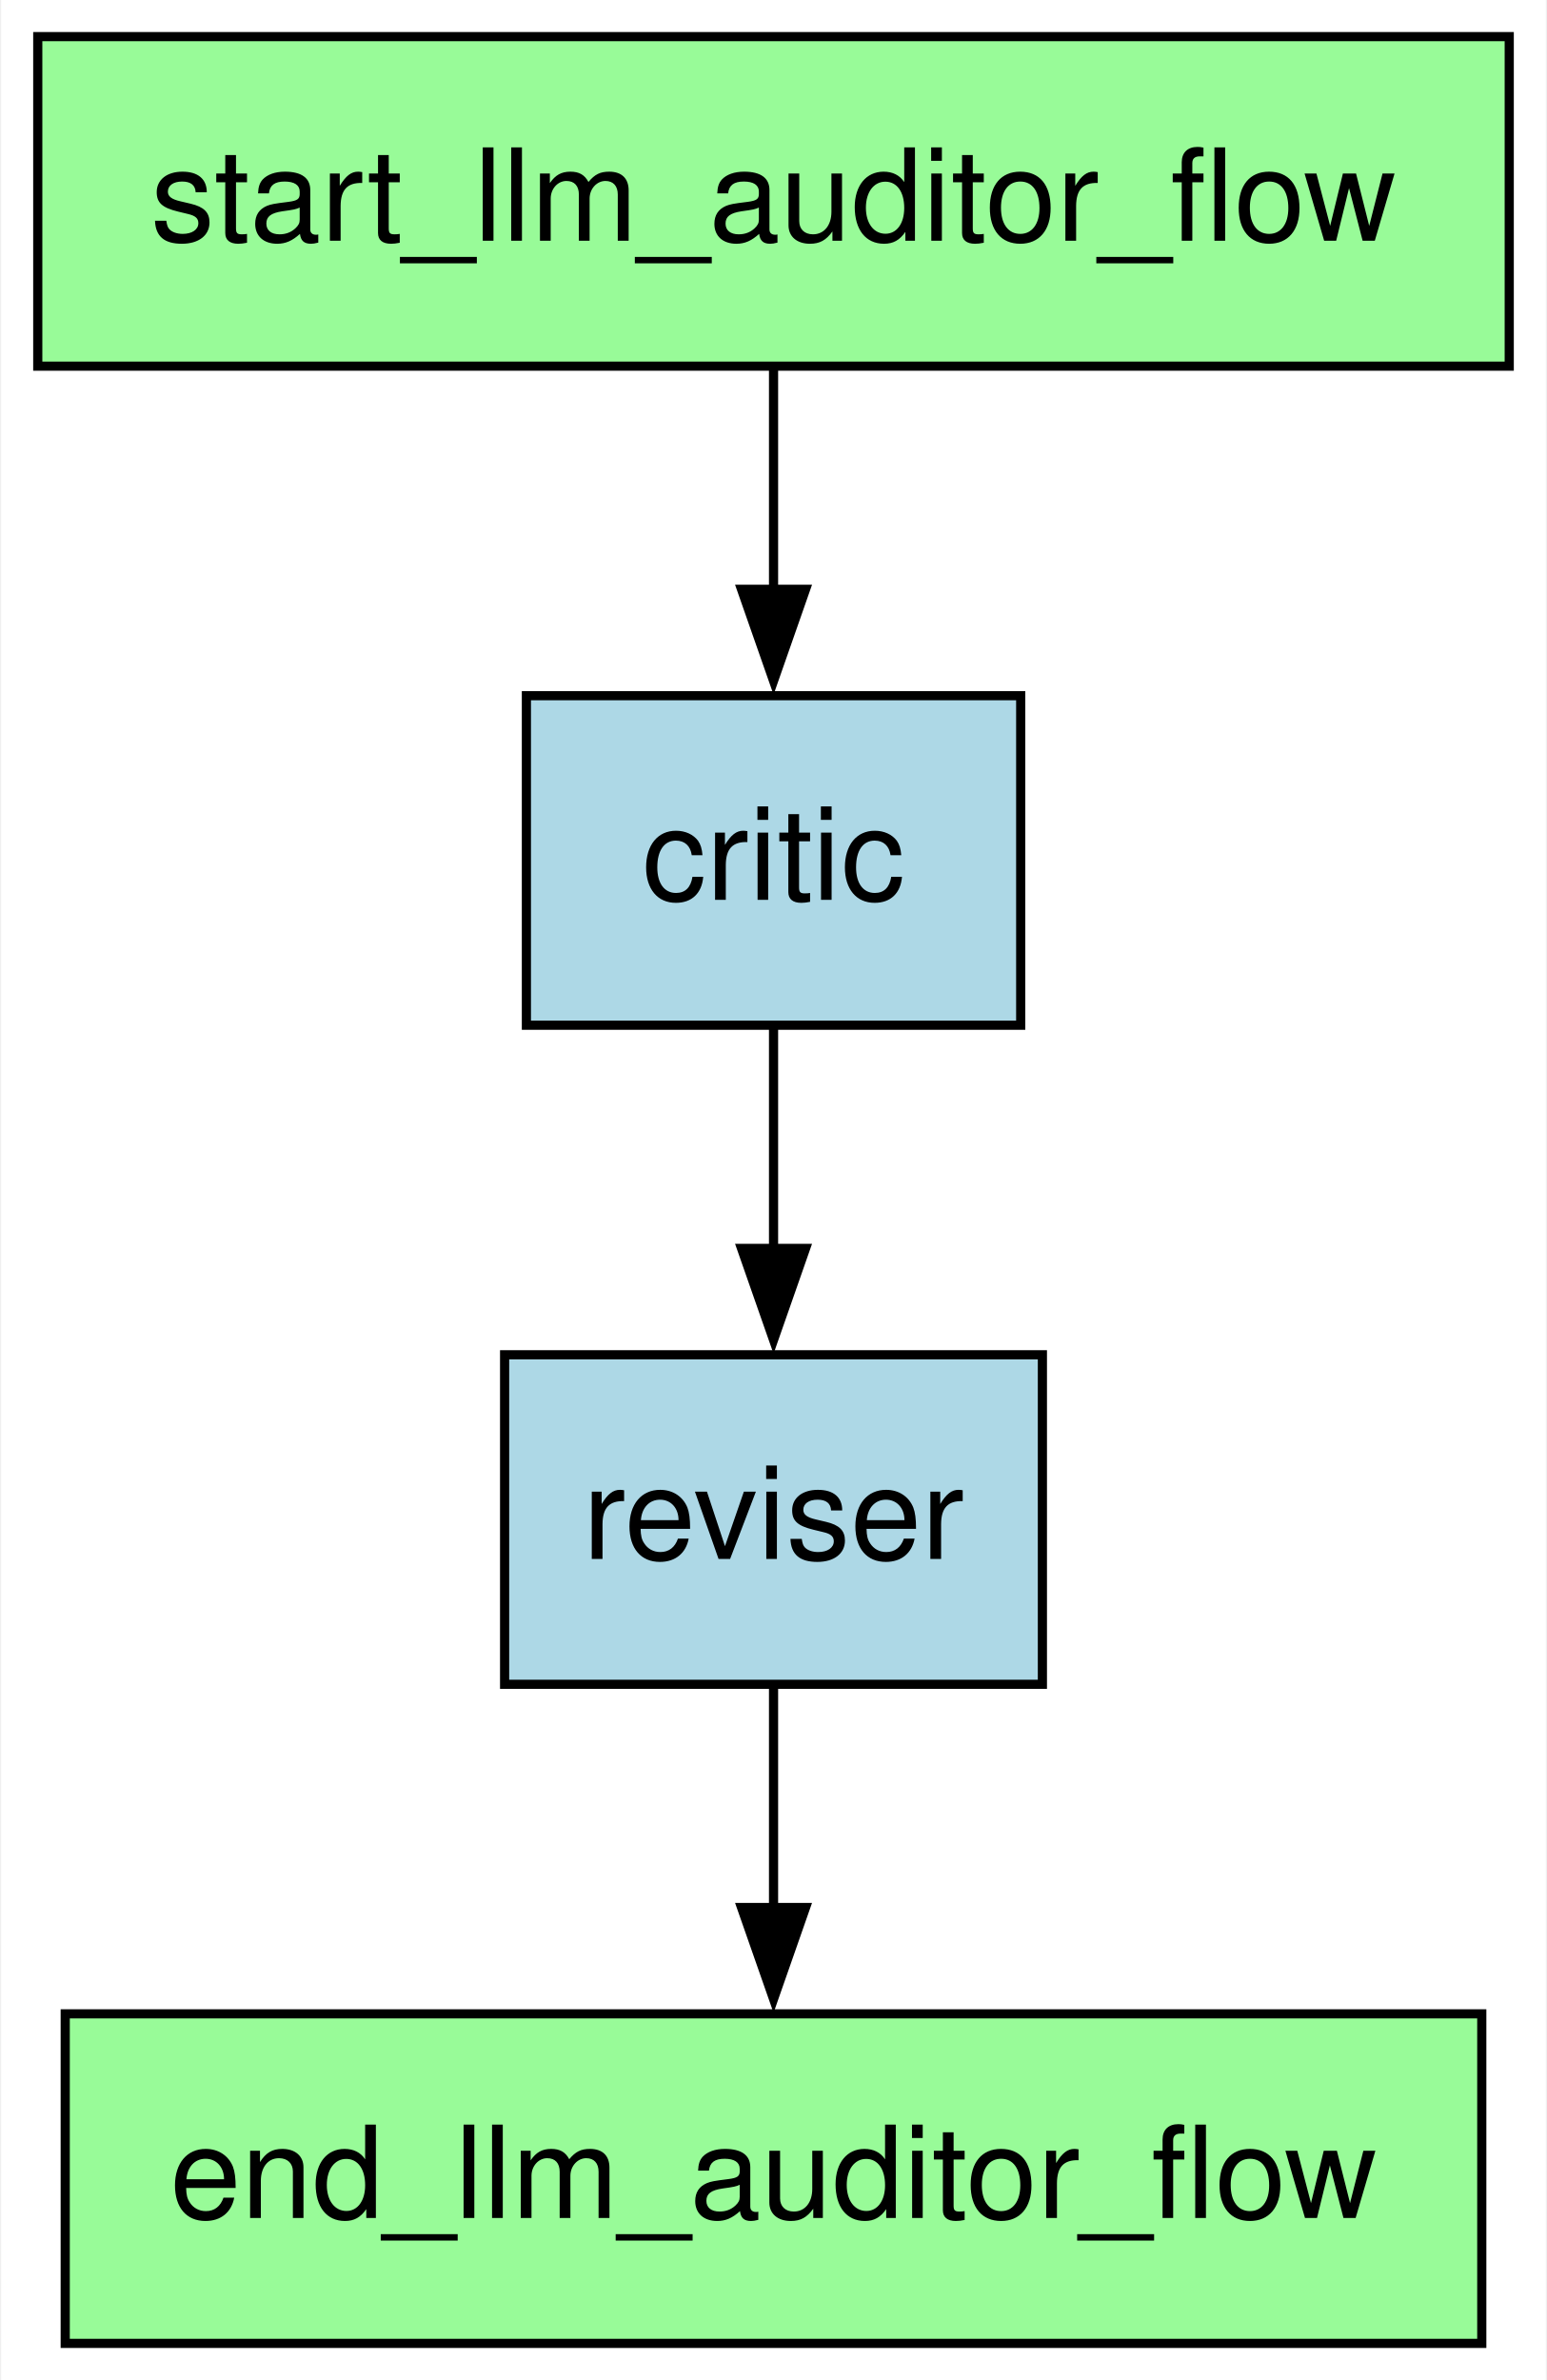
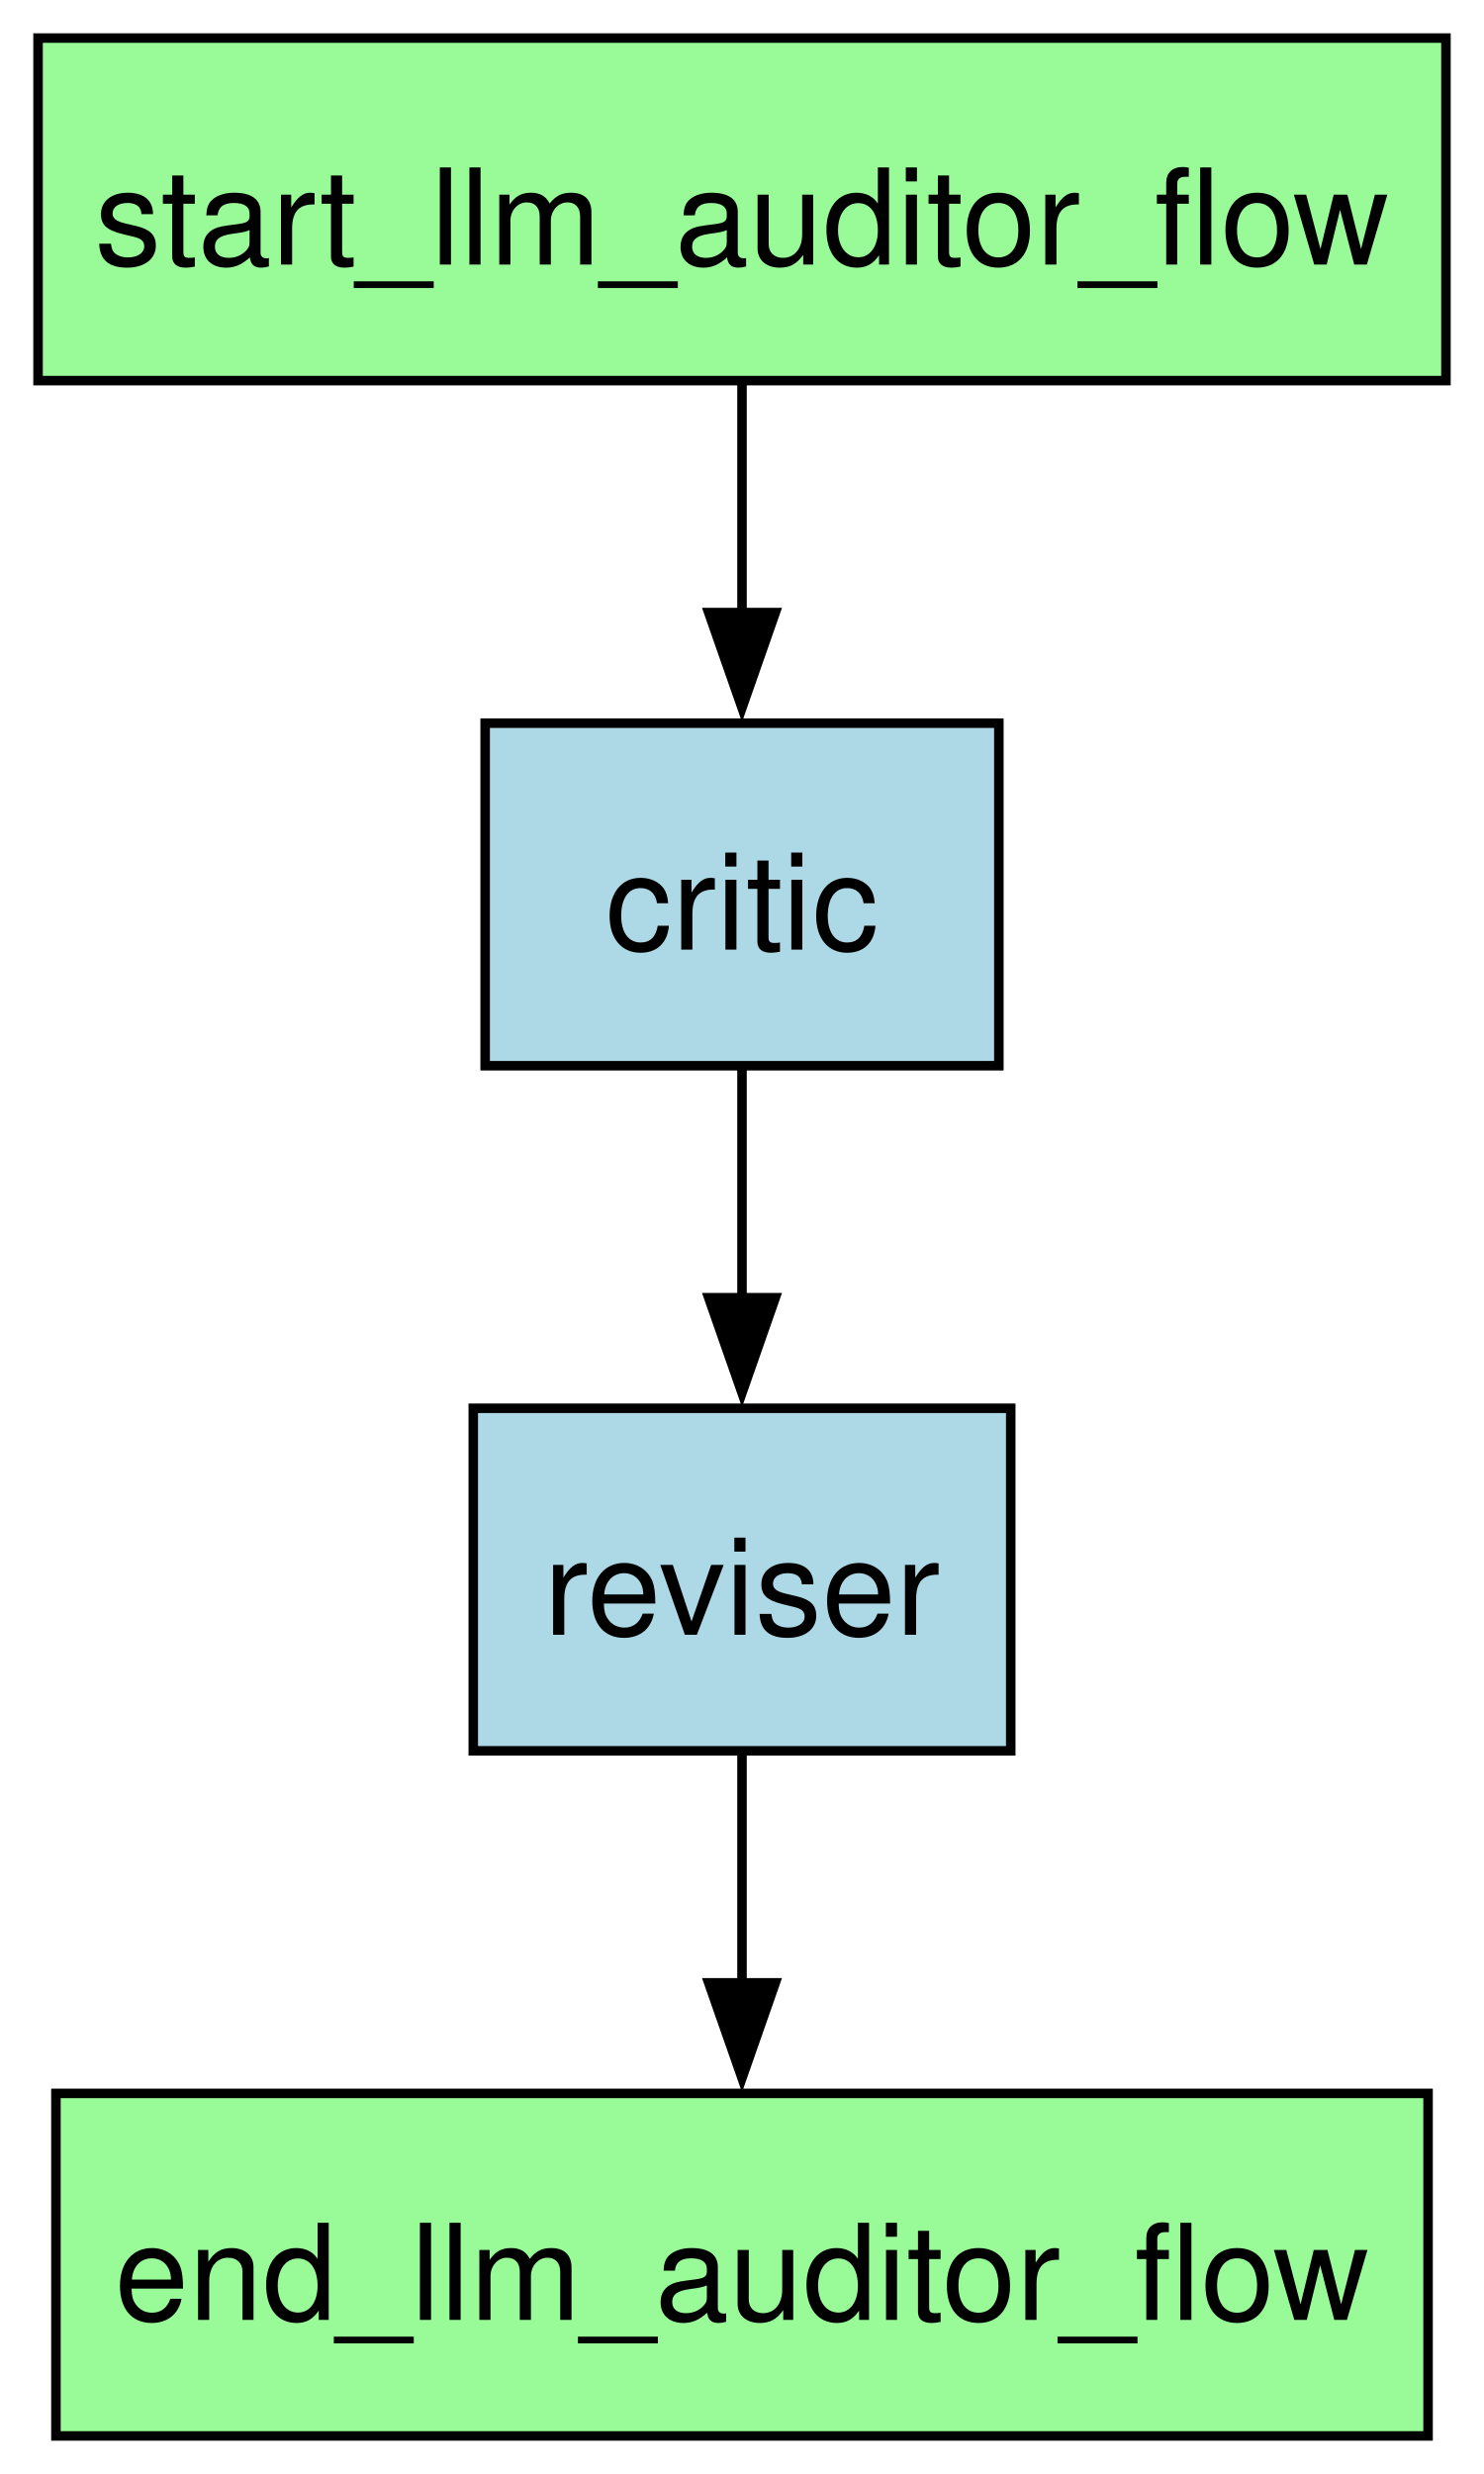
- <svg xmlns="http://www.w3.org/2000/svg" width="169pt" height="260pt" viewBox="0.00 0.00 168.75 260.00">
+ <svg xmlns="http://www.w3.org/2000/svg" width="156pt" height="260pt" viewBox="0.00 0.00 156.00 260.00">
  <g id="graph0" class="graph" transform="scale(1 1) rotate(0) translate(4 256)">
-     <polygon fill="white" stroke="none" points="-4,4 -4,-256 164.75,-256 164.75,4 -4,4" />
+     <polygon fill="white" stroke="none" points="-4,4 -4,-256 152,-256 152,4 -4,4" />
    <g id="node1" class="node">
-       <polygon fill="lightblue" stroke="black" points="107.38,-180 53.38,-180 53.38,-144 107.38,-144 107.38,-180" />
-       <text text-anchor="middle" x="80.38" y="-157.7" font-family="Helvetica,sans-Serif" font-size="14.00">critic</text>
+       <polygon fill="lightblue" stroke="black" points="101,-180 47,-180 47,-144 101,-144 101,-180" />
+       <text xml:space="preserve" text-anchor="middle" x="74" y="-156.2" font-family="Helvetica,sans-Serif" font-size="14.00">critic</text>
    </g>
    <g id="node3" class="node">
-       <polygon fill="lightblue" stroke="black" points="109.75,-108 51,-108 51,-72 109.75,-72 109.75,-108" />
-       <text text-anchor="middle" x="80.38" y="-85.7" font-family="Helvetica,sans-Serif" font-size="14.00">reviser</text>
+       <polygon fill="lightblue" stroke="black" points="102.25,-108 45.75,-108 45.75,-72 102.25,-72 102.25,-108" />
+       <text xml:space="preserve" text-anchor="middle" x="74" y="-84.2" font-family="Helvetica,sans-Serif" font-size="14.00">reviser</text>
    </g>
    <g id="edge2" class="edge">
-       <path fill="none" stroke="black" d="M80.38,-143.7C80.38,-136.41 80.38,-127.73 80.38,-119.54" />
-       <polygon fill="black" stroke="black" points="83.88,-119.62 80.38,-109.62 76.88,-119.62 83.88,-119.62" />
+       <path fill="none" stroke="black" d="M74,-143.7C74,-136.41 74,-127.73 74,-119.54" />
+       <polygon fill="black" stroke="black" points="77.5,-119.62 74,-109.62 70.5,-119.62 77.5,-119.62" />
    </g>
    <g id="node2" class="node">
-       <polygon fill="palegreen" stroke="black" points="157.75,-36 3,-36 3,0 157.75,0 157.75,-36" />
-       <text text-anchor="middle" x="80.38" y="-13.7" font-family="Helvetica,sans-Serif" font-size="14.00">end_llm_auditor_flow</text>
+       <polygon fill="palegreen" stroke="black" points="146.12,-36 1.88,-36 1.88,0 146.12,0 146.12,-36" />
+       <text xml:space="preserve" text-anchor="middle" x="74" y="-12.2" font-family="Helvetica,sans-Serif" font-size="14.00">end_llm_auditor_flow</text>
    </g>
    <g id="edge3" class="edge">
-       <path fill="none" stroke="black" d="M80.38,-71.7C80.38,-64.41 80.38,-55.73 80.38,-47.54" />
-       <polygon fill="black" stroke="black" points="83.88,-47.62 80.38,-37.62 76.88,-47.62 83.88,-47.62" />
+       <path fill="none" stroke="black" d="M74,-71.7C74,-64.41 74,-55.73 74,-47.54" />
+       <polygon fill="black" stroke="black" points="77.5,-47.62 74,-37.62 70.5,-47.62 77.5,-47.62" />
    </g>
    <g id="node4" class="node">
-       <polygon fill="palegreen" stroke="black" points="160.75,-252 0,-252 0,-216 160.75,-216 160.75,-252" />
-       <text text-anchor="middle" x="80.38" y="-229.7" font-family="Helvetica,sans-Serif" font-size="14.00">start_llm_auditor_flow</text>
+       <polygon fill="palegreen" stroke="black" points="148,-252 0,-252 0,-216 148,-216 148,-252" />
+       <text xml:space="preserve" text-anchor="middle" x="74" y="-228.2" font-family="Helvetica,sans-Serif" font-size="14.00">start_llm_auditor_flow</text>
    </g>
    <g id="edge1" class="edge">
-       <path fill="none" stroke="black" d="M80.38,-215.7C80.38,-208.41 80.38,-199.73 80.38,-191.54" />
-       <polygon fill="black" stroke="black" points="83.88,-191.62 80.38,-181.62 76.88,-191.62 83.88,-191.62" />
+       <path fill="none" stroke="black" d="M74,-215.7C74,-208.41 74,-199.73 74,-191.54" />
+       <polygon fill="black" stroke="black" points="77.5,-191.62 74,-181.62 70.5,-191.62 77.5,-191.62" />
    </g>
  </g>
</svg>
